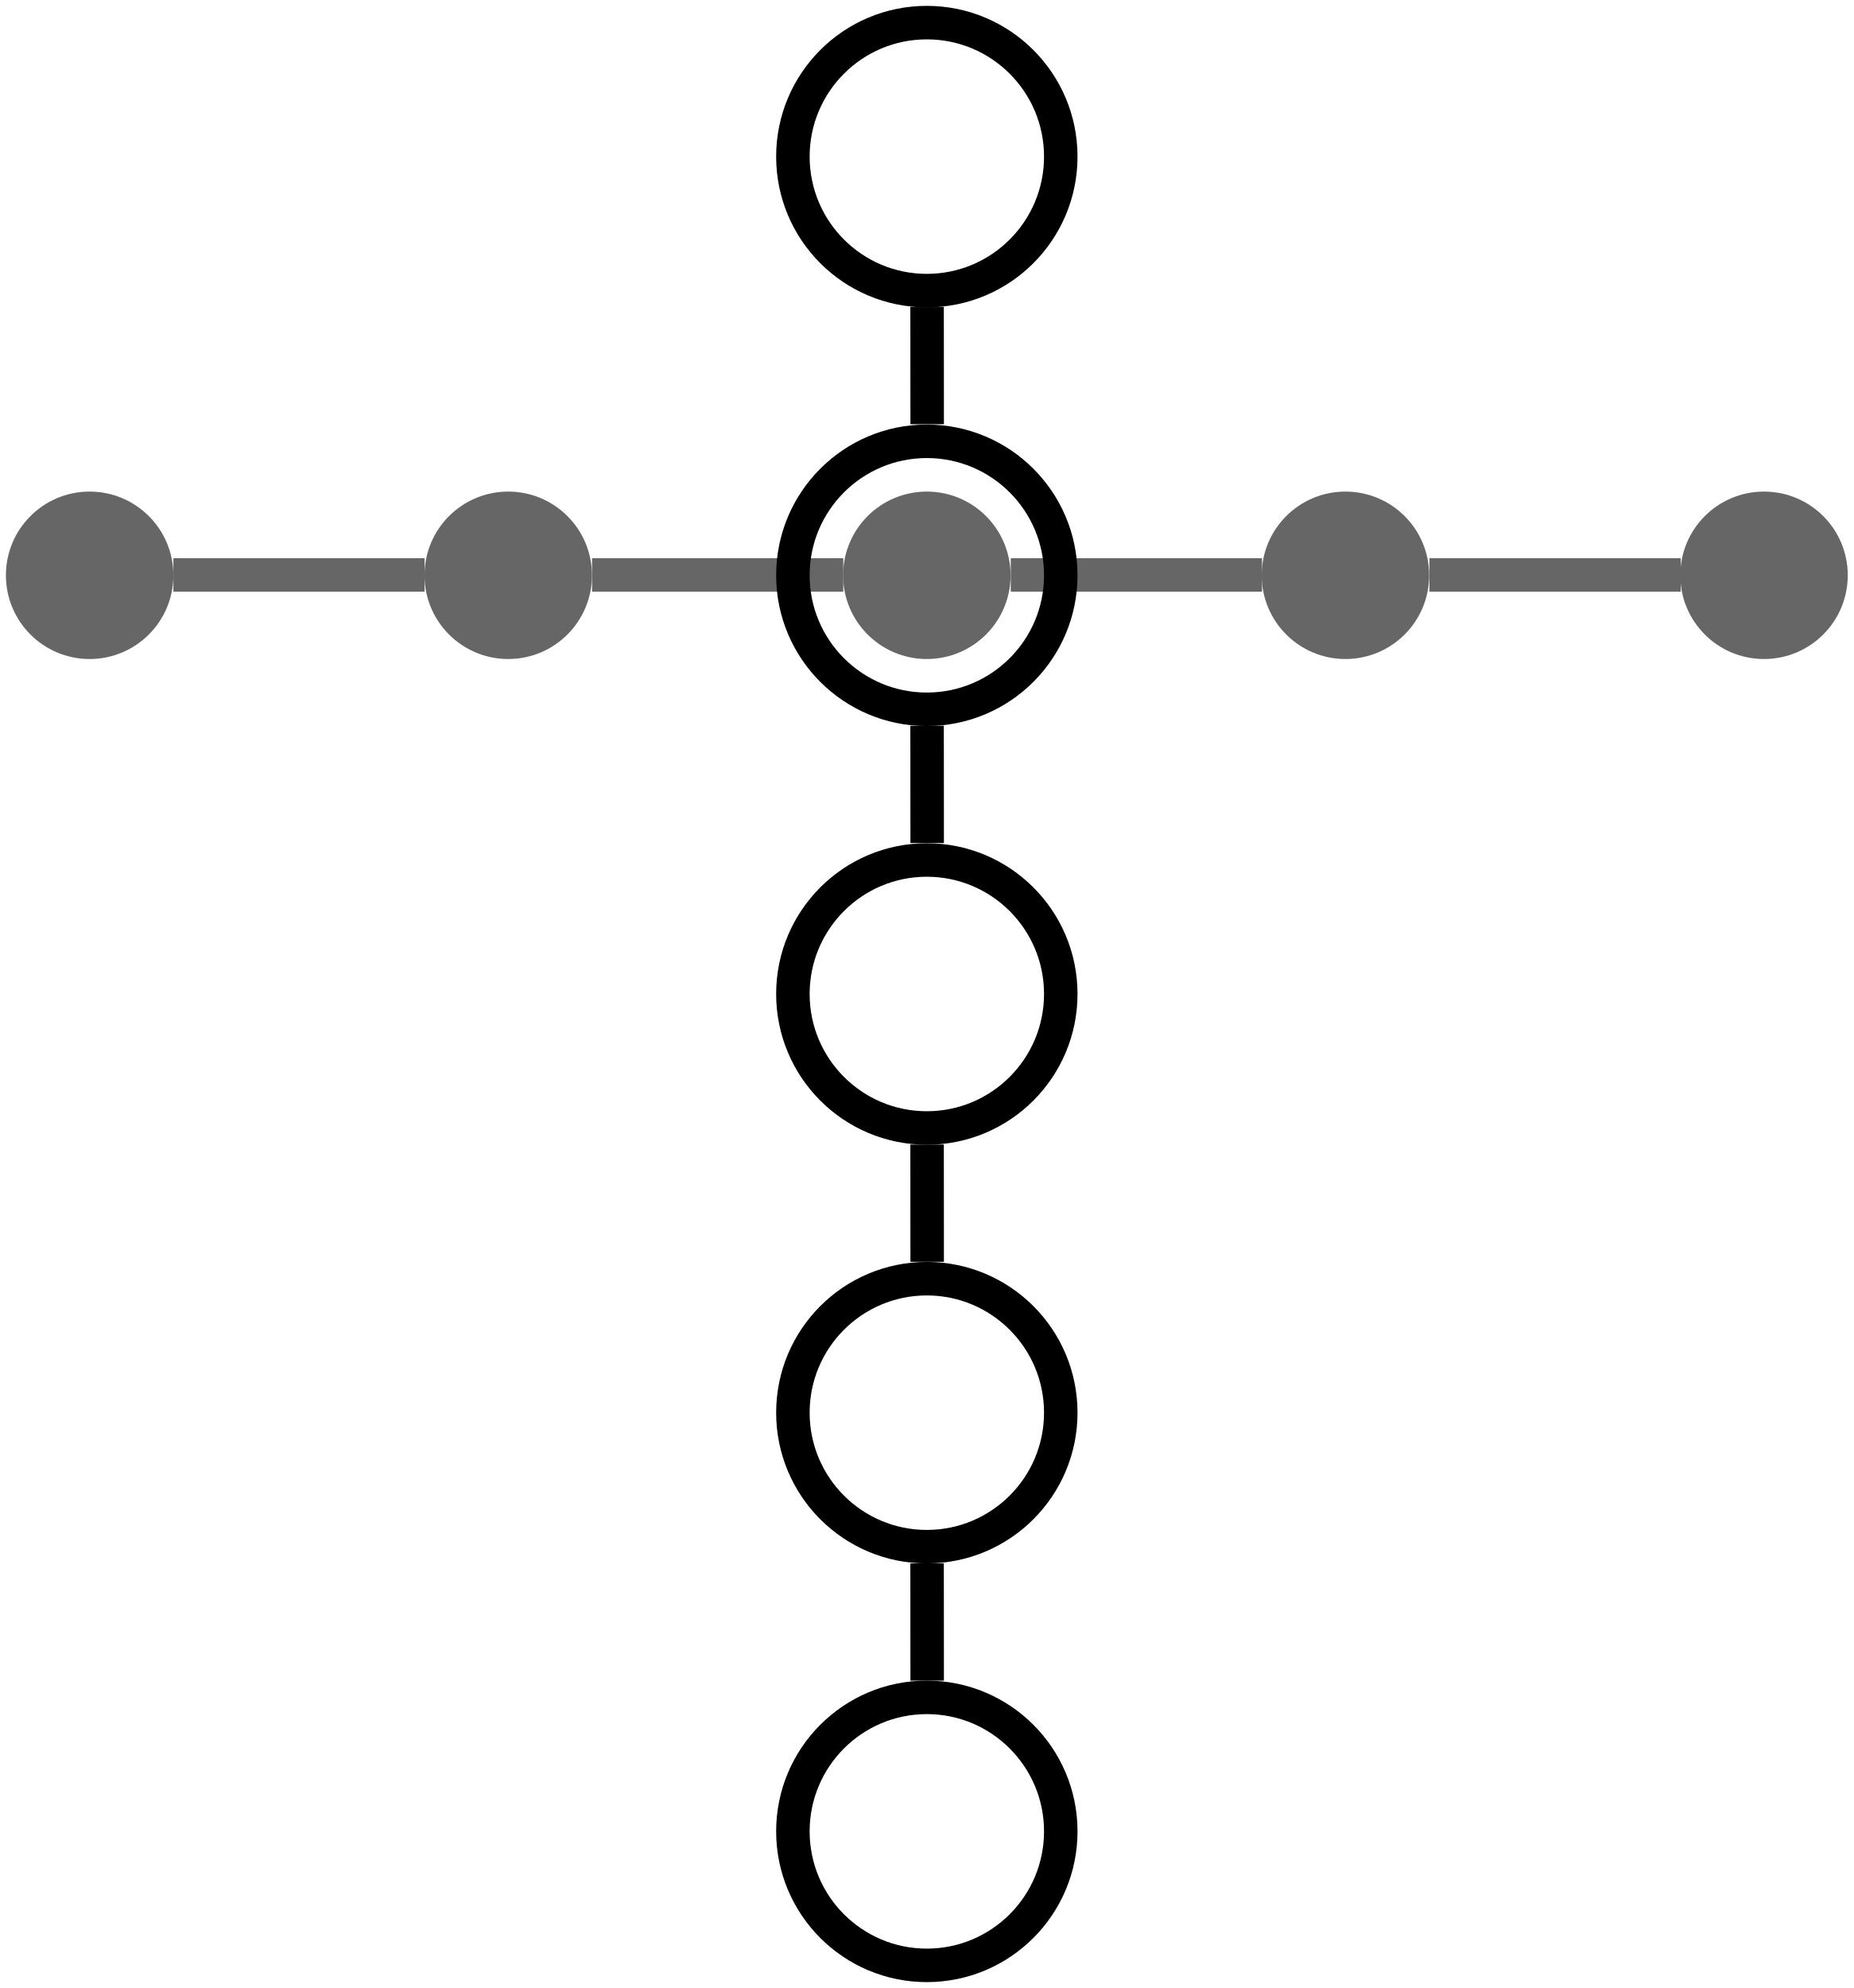
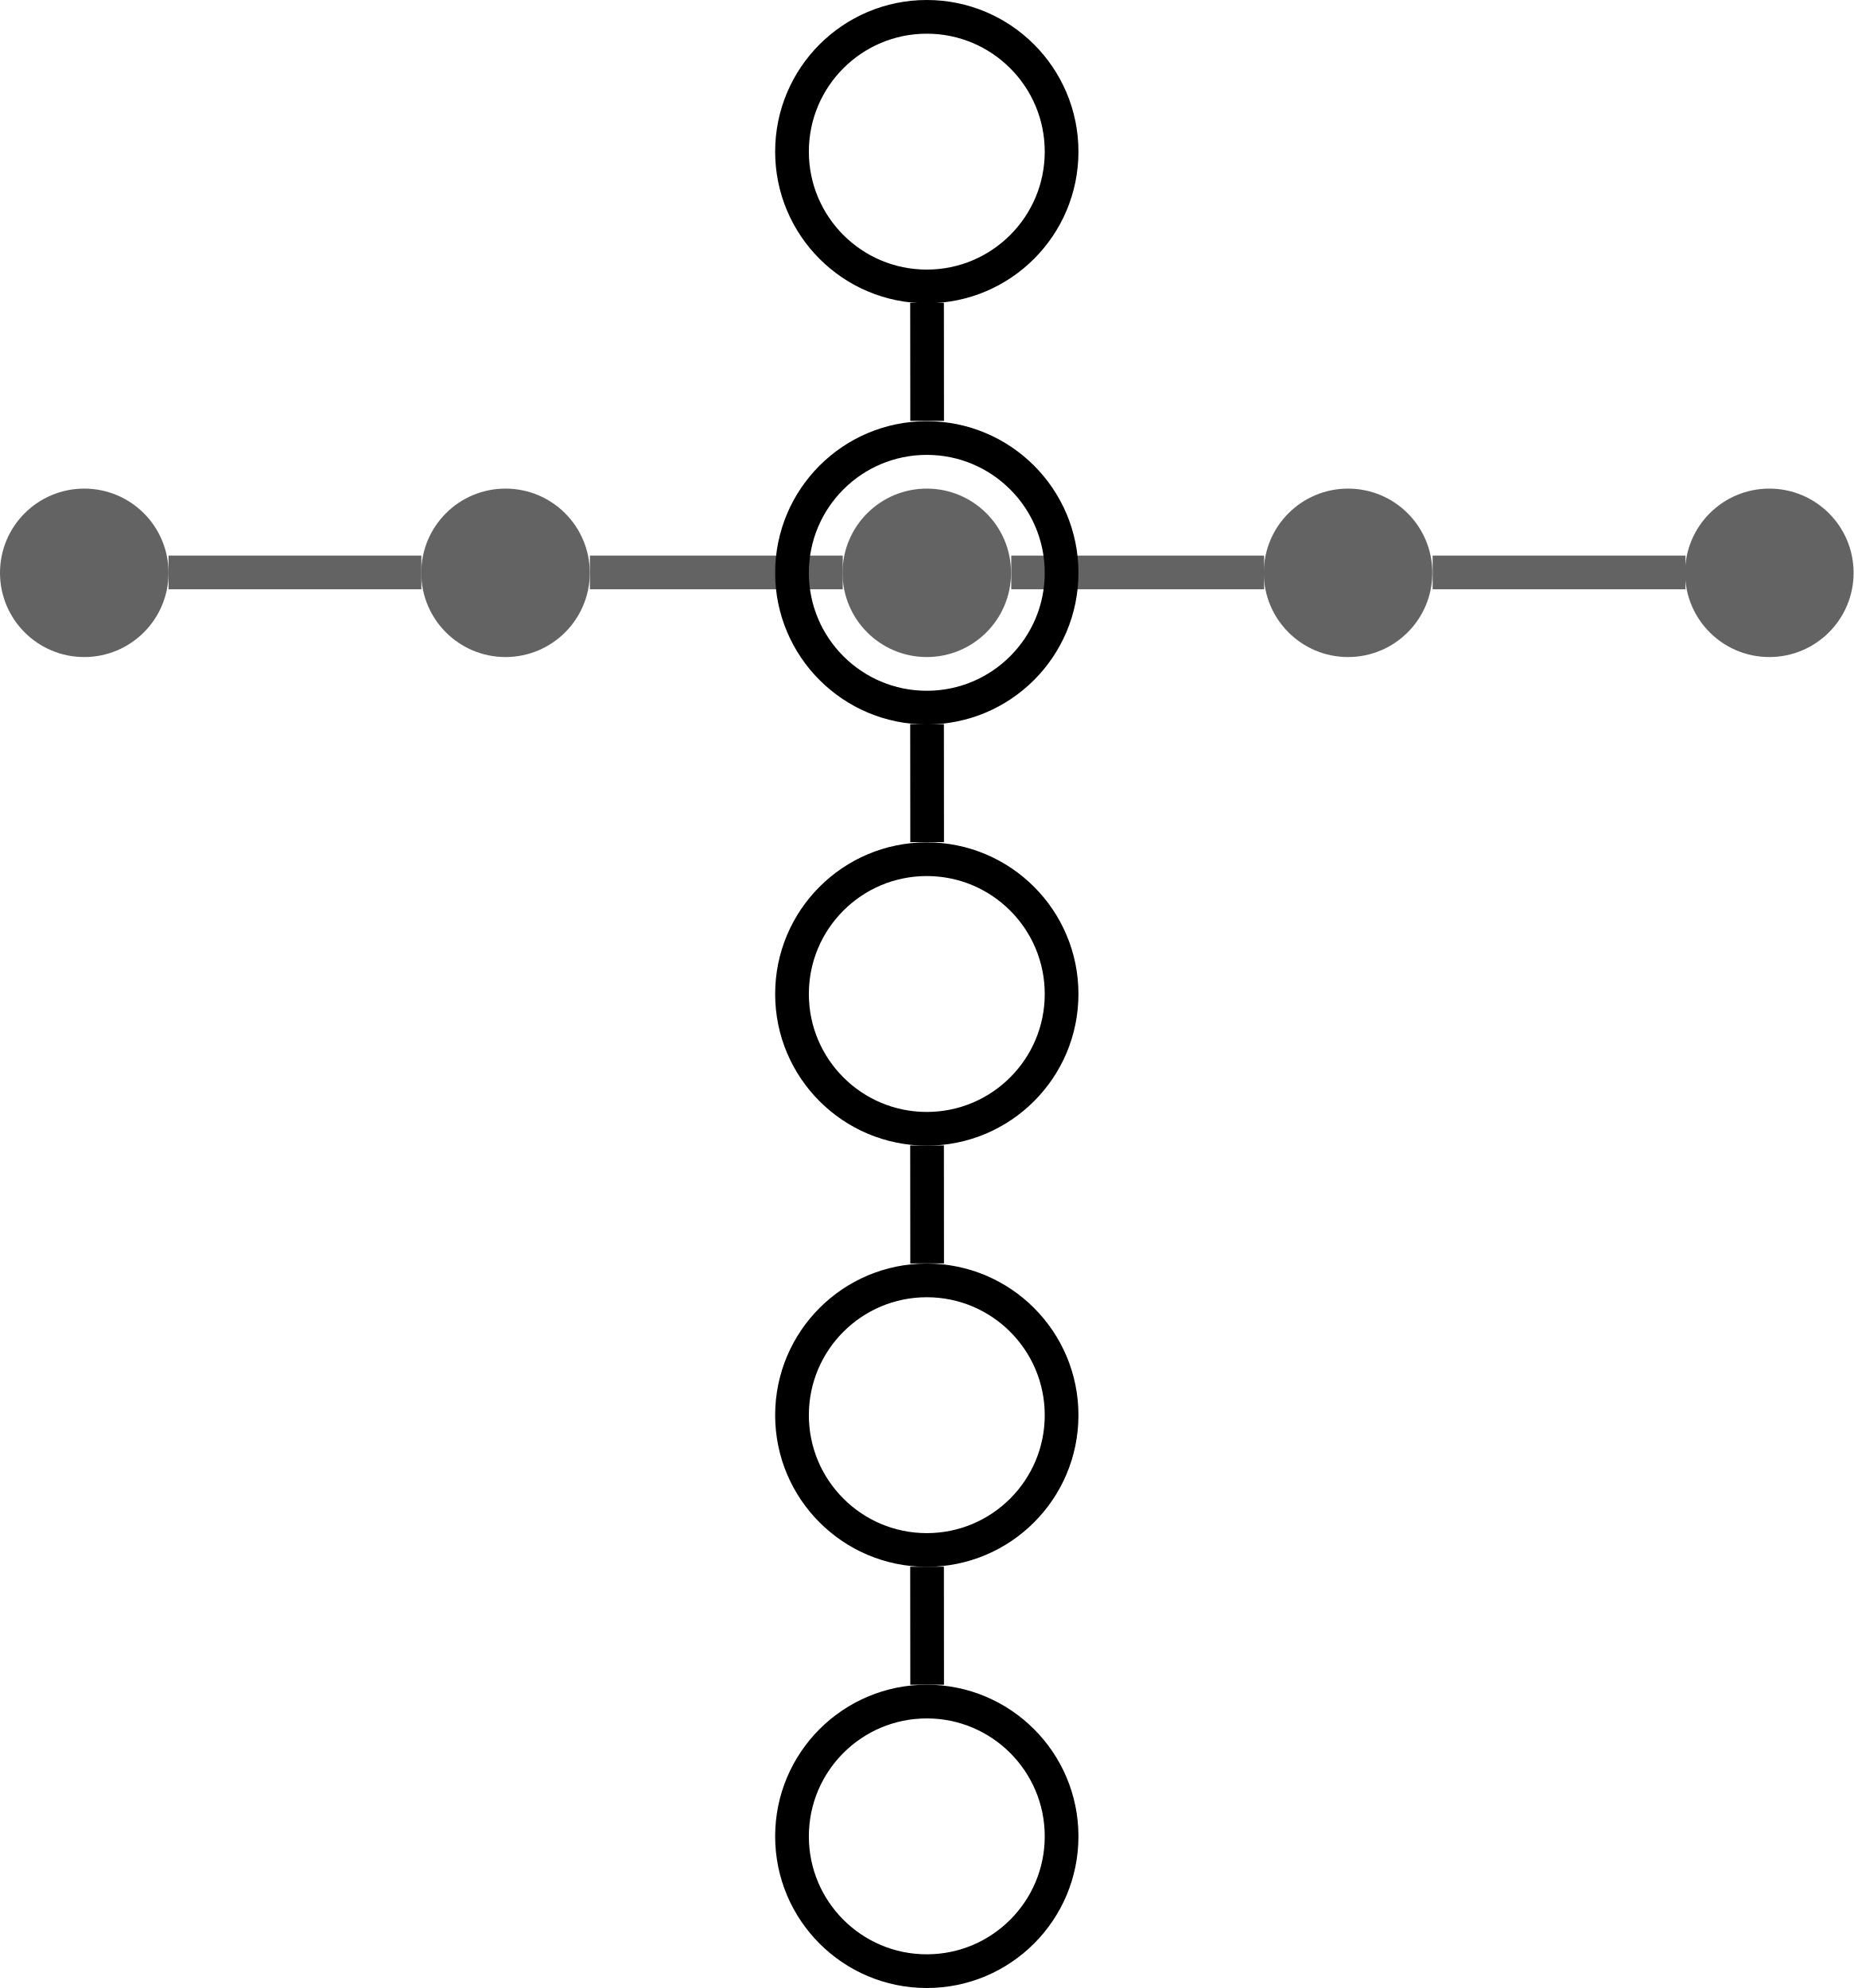
- <svg xmlns="http://www.w3.org/2000/svg" width="156.905pt" height="168.244pt" viewBox="0 0 156.905 168.244" version="1.2" id="svg4766">
+ <svg xmlns="http://www.w3.org/2000/svg" width="69.915pt" height="75pt" viewBox="0 0 69.915 75" version="1.2" id="svg4766">
  <defs id="defs4723">
    <clipPath id="clip1">
-       <path d="M 68 2 L 156.906 2 L 156.906 95 L 68 95 Z M 68 2 " id="path4708" />
+       <path d="m 68,2 h 88.906 V 95 H 68 Z m 0,0" id="path4708" />
    </clipPath>
    <clipPath id="clip2">
-       <path d="M 103 2 L 156.906 2 L 156.906 95 L 103 95 Z M 103 2 " id="path4711" />
+       <path d="m 103,2 h 53.906 V 95 H 103 Z m 0,0" id="path4711" />
    </clipPath>
    <clipPath id="clip3">
-       <path d="M 27 103 L 130 103 L 130 168.242 L 27 168.242 Z M 27 103 " id="path4714" />
+       <path d="m 27,103 h 103 v 65.242 H 27 Z m 0,0" id="path4714" />
    </clipPath>
    <clipPath id="clip4">
-       <path d="M 27 68 L 130 68 L 130 168.242 L 27 168.242 Z M 27 68 " id="path4717" />
+       <path d="M 27,68 H 130 V 168.242 H 27 Z m 0,0" id="path4717" />
    </clipPath>
    <clipPath id="clip5">
-       <path d="M 38 0 L 119 0 L 119 168.242 L 38 168.242 Z M 38 0 " id="path4720" />
+       <path d="m 38,0 h 81 V 168.242 H 38 Z m 0,0" id="path4720" />
    </clipPath>
  </defs>
-   <g id="surface27273">
-     <path style="fill-rule:nonzero;fill:rgb(39.999%,39.999%,39.999%);fill-opacity:1;stroke-width:2.835;stroke-linecap:butt;stroke-linejoin:miter;stroke:rgb(39.999%,39.999%,39.999%);stroke-opacity:1;stroke-miterlimit:10;" d="M 5.671 106.3 C 5.671 109.433 3.132 111.968 -0.001 111.968 C -3.13 111.968 -5.669 109.433 -5.669 106.3 C -5.669 103.168 -3.13 100.633 -0.001 100.633 C 3.132 100.633 5.671 103.168 5.671 106.3 Z M 5.671 106.3 " transform="matrix(1,0,0,-1,7.587,154.988)" id="path4725" />
-     <path style="fill-rule:nonzero;fill:rgb(39.999%,39.999%,39.999%);fill-opacity:1;stroke-width:2.835;stroke-linecap:butt;stroke-linejoin:miter;stroke:rgb(39.999%,39.999%,39.999%);stroke-opacity:1;stroke-miterlimit:10;" d="M 41.104 106.3 C 41.104 109.433 38.565 111.968 35.433 111.968 C 32.304 111.968 29.765 109.433 29.765 106.3 C 29.765 103.168 32.304 100.633 35.433 100.633 C 38.565 100.633 41.104 103.168 41.104 106.3 Z M 41.104 106.3 " transform="matrix(1,0,0,-1,7.587,154.988)" id="path4727" />
-     <path style="fill-rule:nonzero;fill:rgb(39.999%,39.999%,39.999%);fill-opacity:1;stroke-width:2.835;stroke-linecap:butt;stroke-linejoin:miter;stroke:rgb(39.999%,39.999%,39.999%);stroke-opacity:1;stroke-miterlimit:10;" d="M 76.538 106.3 C 76.538 109.433 73.999 111.968 70.866 111.968 C 67.737 111.968 65.198 109.433 65.198 106.3 C 65.198 103.168 67.737 100.633 70.866 100.633 C 73.999 100.633 76.538 103.168 76.538 106.3 Z M 76.538 106.3 " transform="matrix(1,0,0,-1,7.587,154.988)" id="path4729" />
-     <path style=" stroke:none;fill-rule:nonzero;fill:rgb(39.999%,39.999%,39.999%);fill-opacity:1;" d="M 119.559 48.688 C 119.559 45.555 117.02 43.02 113.887 43.02 C 110.758 43.02 108.219 45.555 108.219 48.688 C 108.219 51.82 110.758 54.355 113.887 54.355 C 117.02 54.355 119.559 51.82 119.559 48.688 Z M 119.559 48.688 " id="path4731" />
-     <g clip-path="url(#clip1)" clip-rule="nonzero" id="g4735">
-       <path style="fill:none;stroke-width:2.835;stroke-linecap:butt;stroke-linejoin:miter;stroke:rgb(39.999%,39.999%,39.999%);stroke-opacity:1;stroke-miterlimit:10;" d="M 111.972 106.3 C 111.972 109.433 109.433 111.968 106.3 111.968 C 103.171 111.968 100.632 109.433 100.632 106.3 C 100.632 103.168 103.171 100.633 106.3 100.633 C 109.433 100.633 111.972 103.168 111.972 106.3 Z M 111.972 106.3 " transform="matrix(1,0,0,-1,7.587,154.988)" id="path4733" />
+   <g id="surface27273" transform="matrix(0.4484339,0,0,0.4484339,-0.2245035,-0.2227506)">
+     <path style="fill:#636363;fill-opacity:1;fill-rule:nonzero;stroke:#636363;stroke-width:2.835;stroke-linecap:butt;stroke-linejoin:miter;stroke-miterlimit:10;stroke-opacity:1" d="m 5.671,106.3 c 0,3.133 -2.539,5.668 -5.672,5.668 -3.129,0 -5.668,-2.535 -5.668,-5.668 0,-3.133 2.539,-5.668 5.668,-5.668 3.133,0 5.672,2.535 5.672,5.668 z m 0,0" transform="matrix(1,0,0,-1,7.587,154.988)" id="path4725" />
+     <path style="fill:#636363;fill-opacity:1;fill-rule:nonzero;stroke:#636363;stroke-width:2.835;stroke-linecap:butt;stroke-linejoin:miter;stroke-miterlimit:10;stroke-opacity:1" d="m 41.104,106.3 c 0,3.133 -2.539,5.668 -5.672,5.668 -3.129,0 -5.668,-2.535 -5.668,-5.668 0,-3.133 2.539,-5.668 5.668,-5.668 3.133,0 5.672,2.535 5.672,5.668 z m 0,0" transform="matrix(1,0,0,-1,7.587,154.988)" id="path4727" />
+     <path style="fill:#636363;fill-opacity:1;fill-rule:nonzero;stroke:#636363;stroke-width:2.835;stroke-linecap:butt;stroke-linejoin:miter;stroke-miterlimit:10;stroke-opacity:1" d="m 76.538,106.3 c 0,3.133 -2.539,5.668 -5.672,5.668 -3.129,0 -5.668,-2.535 -5.668,-5.668 0,-3.133 2.539,-5.668 5.668,-5.668 3.133,0 5.672,2.535 5.672,5.668 z m 0,0" transform="matrix(1,0,0,-1,7.587,154.988)" id="path4729" />
+     <path style="fill:#636363;fill-opacity:1;fill-rule:nonzero;stroke:none" d="m 119.559,48.688 c 0,-3.133 -2.539,-5.668 -5.672,-5.668 -3.129,0 -5.668,2.535 -5.668,5.668 0,3.133 2.539,5.668 5.668,5.668 3.133,0 5.672,-2.535 5.672,-5.668 z m 0,0" id="path4731" />
+     <g clip-path="url(#clip1)" id="g4735" style="clip-rule:nonzero">
+       <path style="fill:none;stroke:#636363;stroke-width:2.835;stroke-linecap:butt;stroke-linejoin:miter;stroke-miterlimit:10;stroke-opacity:1" d="m 111.972,106.3 c 0,3.133 -2.539,5.668 -5.672,5.668 -3.129,0 -5.668,-2.535 -5.668,-5.668 0,-3.133 2.539,-5.668 5.668,-5.668 3.133,0 5.672,2.535 5.672,5.668 z m 0,0" transform="matrix(1,0,0,-1,7.587,154.988)" id="path4733" />
    </g>
-     <path style=" stroke:none;fill-rule:nonzero;fill:rgb(39.999%,39.999%,39.999%);fill-opacity:1;" d="M 154.992 48.688 C 154.992 45.555 152.453 43.02 149.32 43.02 C 146.191 43.02 143.652 45.555 143.652 48.688 C 143.652 51.82 146.191 54.355 149.32 54.355 C 152.453 54.355 154.992 51.82 154.992 48.688 Z M 154.992 48.688 " id="path4737" />
-     <g clip-path="url(#clip2)" clip-rule="nonzero" id="g4741">
-       <path style="fill:none;stroke-width:2.835;stroke-linecap:butt;stroke-linejoin:miter;stroke:rgb(39.999%,39.999%,39.999%);stroke-opacity:1;stroke-miterlimit:10;" d="M 147.405 106.3 C 147.405 109.433 144.866 111.968 141.733 111.968 C 138.604 111.968 136.065 109.433 136.065 106.3 C 136.065 103.168 138.604 100.633 141.733 100.633 C 144.866 100.633 147.405 103.168 147.405 106.3 Z M 147.405 106.3 " transform="matrix(1,0,0,-1,7.587,154.988)" id="path4739" />
+     <path style="fill:#636363;fill-opacity:1;fill-rule:nonzero;stroke:none" d="m 154.992,48.688 c 0,-3.133 -2.539,-5.668 -5.672,-5.668 -3.129,0 -5.668,2.535 -5.668,5.668 0,3.133 2.539,5.668 5.668,5.668 3.133,0 5.672,-2.535 5.672,-5.668 z m 0,0" id="path4737" />
+     <g clip-path="url(#clip2)" id="g4741" style="clip-rule:nonzero">
+       <path style="fill:none;stroke:#636363;stroke-width:2.835;stroke-linecap:butt;stroke-linejoin:miter;stroke-miterlimit:10;stroke-opacity:1" d="m 147.405,106.3 c 0,3.133 -2.539,5.668 -5.672,5.668 -3.129,0 -5.668,-2.535 -5.668,-5.668 0,-3.133 2.539,-5.668 5.668,-5.668 3.133,0 5.672,2.535 5.672,5.668 z m 0,0" transform="matrix(1,0,0,-1,7.587,154.988)" id="path4739" />
    </g>
-     <path style="fill:none;stroke-width:2.835;stroke-linecap:butt;stroke-linejoin:miter;stroke:rgb(39.999%,39.999%,39.999%);stroke-opacity:1;stroke-miterlimit:10;" d="M 7.089 106.332 L 28.354 106.332 M 42.53 106.332 L 63.796 106.332 M 77.972 106.332 L 99.237 106.332 M 113.413 106.332 L 134.679 106.332 " transform="matrix(1,0,0,-1,7.587,154.988)" id="path4743" />
-     <g clip-path="url(#clip3)" clip-rule="nonzero" id="g4747">
-       <path style="fill:none;stroke-width:2.835;stroke-linecap:butt;stroke-linejoin:miter;stroke:rgb(0%,0%,0%);stroke-opacity:1;stroke-miterlimit:10;" d="M 82.206 -0 C 82.206 6.261 77.128 11.34 70.866 11.34 C 64.604 11.34 59.53 6.261 59.53 -0 C 59.53 -6.262 64.604 -11.34 70.866 -11.34 C 77.128 -11.34 82.206 -6.262 82.206 -0 Z M 82.206 -0 " transform="matrix(1,0,0,-1,7.587,154.988)" id="path4745" />
+     <path style="fill:none;stroke:#636363;stroke-width:2.835;stroke-linecap:butt;stroke-linejoin:miter;stroke-miterlimit:10;stroke-opacity:1" d="m 7.089,106.332 h 21.266 m 14.176,0 h 21.266 m 14.176,0 h 21.266 m 14.176,0 h 21.266" transform="matrix(1,0,0,-1,7.587,154.988)" id="path4743" />
+     <g clip-path="url(#clip3)" id="g4747" style="clip-rule:nonzero">
+       <path style="fill:none;stroke:#000000;stroke-width:2.835;stroke-linecap:butt;stroke-linejoin:miter;stroke-miterlimit:10;stroke-opacity:1" d="m 82.206,-2.8125e-4 c 0,6.262 -5.078,11.34 -11.34,11.34 -6.262,0 -11.336,-5.078 -11.336,-11.34 0,-6.262 5.074,-11.34 11.336,-11.34 6.262,0 11.34,5.078 11.34,11.34 z m 0,0" transform="matrix(1,0,0,-1,7.587,154.988)" id="path4745" />
    </g>
-     <g clip-path="url(#clip4)" clip-rule="nonzero" id="g4751">
-       <path style="fill:none;stroke-width:2.835;stroke-linecap:butt;stroke-linejoin:miter;stroke:rgb(0%,0%,0%);stroke-opacity:1;stroke-miterlimit:10;" d="M 82.206 35.433 C 82.206 41.695 77.128 46.773 70.866 46.773 C 64.604 46.773 59.53 41.695 59.53 35.433 C 59.53 29.172 64.604 24.093 70.866 24.093 C 77.128 24.093 82.206 29.172 82.206 35.433 Z M 82.206 35.433 " transform="matrix(1,0,0,-1,7.587,154.988)" id="path4749" />
+     <g clip-path="url(#clip4)" id="g4751" style="clip-rule:nonzero">
+       <path style="fill:none;stroke:#000000;stroke-width:2.835;stroke-linecap:butt;stroke-linejoin:miter;stroke-miterlimit:10;stroke-opacity:1" d="m 82.206,35.433 c 0,6.262 -5.078,11.34 -11.34,11.34 -6.262,0 -11.336,-5.078 -11.336,-11.34 0,-6.262 5.074,-11.34 11.336,-11.34 6.262,0 11.34,5.078 11.34,11.34 z m 0,0" transform="matrix(1,0,0,-1,7.587,154.988)" id="path4749" />
    </g>
-     <path style="fill:none;stroke-width:2.835;stroke-linecap:butt;stroke-linejoin:miter;stroke:rgb(0%,0%,0%);stroke-opacity:1;stroke-miterlimit:10;" d="M 82.206 70.867 C 82.206 77.129 77.128 82.207 70.866 82.207 C 64.604 82.207 59.53 77.129 59.53 70.867 C 59.53 64.605 64.604 59.527 70.866 59.527 C 77.128 59.527 82.206 64.605 82.206 70.867 Z M 82.206 70.867 " transform="matrix(1,0,0,-1,7.587,154.988)" id="path4753" />
-     <path style="fill:none;stroke-width:2.835;stroke-linecap:butt;stroke-linejoin:miter;stroke:rgb(0%,0%,0%);stroke-opacity:1;stroke-miterlimit:10;" d="M 82.206 106.3 C 82.206 112.562 77.128 117.64 70.866 117.64 C 64.604 117.64 59.53 112.562 59.53 106.3 C 59.53 100.039 64.604 94.961 70.866 94.961 C 77.128 94.961 82.206 100.039 82.206 106.3 Z M 82.206 106.3 " transform="matrix(1,0,0,-1,7.587,154.988)" id="path4755" />
-     <path style="fill:none;stroke-width:2.835;stroke-linecap:butt;stroke-linejoin:miter;stroke:rgb(0%,0%,0%);stroke-opacity:1;stroke-miterlimit:10;" d="M 82.206 141.734 C 82.206 147.996 77.128 153.074 70.866 153.074 C 64.604 153.074 59.53 147.996 59.53 141.734 C 59.53 135.472 64.604 130.394 70.866 130.394 C 77.128 130.394 82.206 135.472 82.206 141.734 Z M 82.206 141.734 " transform="matrix(1,0,0,-1,7.587,154.988)" id="path4757" />
-     <path style=" stroke:none;fill-rule:nonzero;fill:rgb(0%,0%,0%);fill-opacity:1;" d="M 78.484 142.23 L 78.477 132.305 M 78.484 106.789 L 78.477 96.863 M 78.484 71.344 L 78.477 61.422 M 78.484 35.902 L 78.477 25.98 " id="path4759" />
-     <g clip-path="url(#clip5)" clip-rule="nonzero" id="g4763">
-       <path style="fill:none;stroke-width:2.835;stroke-linecap:butt;stroke-linejoin:miter;stroke:rgb(0%,0%,0%);stroke-opacity:1;stroke-miterlimit:10;" d="M 70.897 12.758 L 70.89 22.683 M 70.897 48.199 L 70.89 58.125 M 70.897 83.644 L 70.89 93.566 M 70.897 119.086 L 70.89 129.008 " transform="matrix(1,0,0,-1,7.587,154.988)" id="path4761" />
+     <path style="fill:none;stroke:#000000;stroke-width:2.835;stroke-linecap:butt;stroke-linejoin:miter;stroke-miterlimit:10;stroke-opacity:1" d="m 82.206,70.867 c 0,6.262 -5.078,11.34 -11.34,11.34 -6.262,0 -11.336,-5.078 -11.336,-11.34 0,-6.262 5.074,-11.34 11.336,-11.34 6.262,0 11.34,5.078 11.34,11.34 z m 0,0" transform="matrix(1,0,0,-1,7.587,154.988)" id="path4753" />
+     <path style="fill:none;stroke:#000000;stroke-width:2.835;stroke-linecap:butt;stroke-linejoin:miter;stroke-miterlimit:10;stroke-opacity:1" d="m 82.206,106.3 c 0,6.262 -5.078,11.34 -11.34,11.34 -6.262,0 -11.336,-5.078 -11.336,-11.34 0,-6.262 5.074,-11.34 11.336,-11.34 6.262,0 11.34,5.078 11.34,11.34 z m 0,0" transform="matrix(1,0,0,-1,7.587,154.988)" id="path4755" />
+     <path style="fill:none;stroke:#000000;stroke-width:2.835;stroke-linecap:butt;stroke-linejoin:miter;stroke-miterlimit:10;stroke-opacity:1" d="m 82.206,141.734 c 0,6.262 -5.078,11.34 -11.34,11.34 -6.262,0 -11.336,-5.078 -11.336,-11.34 0,-6.262 5.074,-11.34 11.336,-11.34 6.262,0 11.34,5.078 11.34,11.34 z m 0,0" transform="matrix(1,0,0,-1,7.587,154.988)" id="path4757" />
+     <path style="fill:#000000;fill-opacity:1;fill-rule:nonzero;stroke:none" d="m 78.484,142.23 -0.008,-9.926 m 0.008,-25.516 -0.008,-9.926 m 0.008,-25.52 -0.008,-9.922 m 0.008,-25.52 -0.008,-9.922" id="path4759" />
+     <g clip-path="url(#clip5)" id="g4763" style="clip-rule:nonzero">
+       <path style="fill:none;stroke:#000000;stroke-width:2.835;stroke-linecap:butt;stroke-linejoin:miter;stroke-miterlimit:10;stroke-opacity:1" d="m 70.897,12.758 -0.008,9.926 m 0.008,25.516 -0.008,9.926 m 0.008,25.52 -0.008,9.922 m 0.008,25.52 -0.008,9.922" transform="matrix(1,0,0,-1,7.587,154.988)" id="path4761" />
    </g>
  </g>
</svg>
